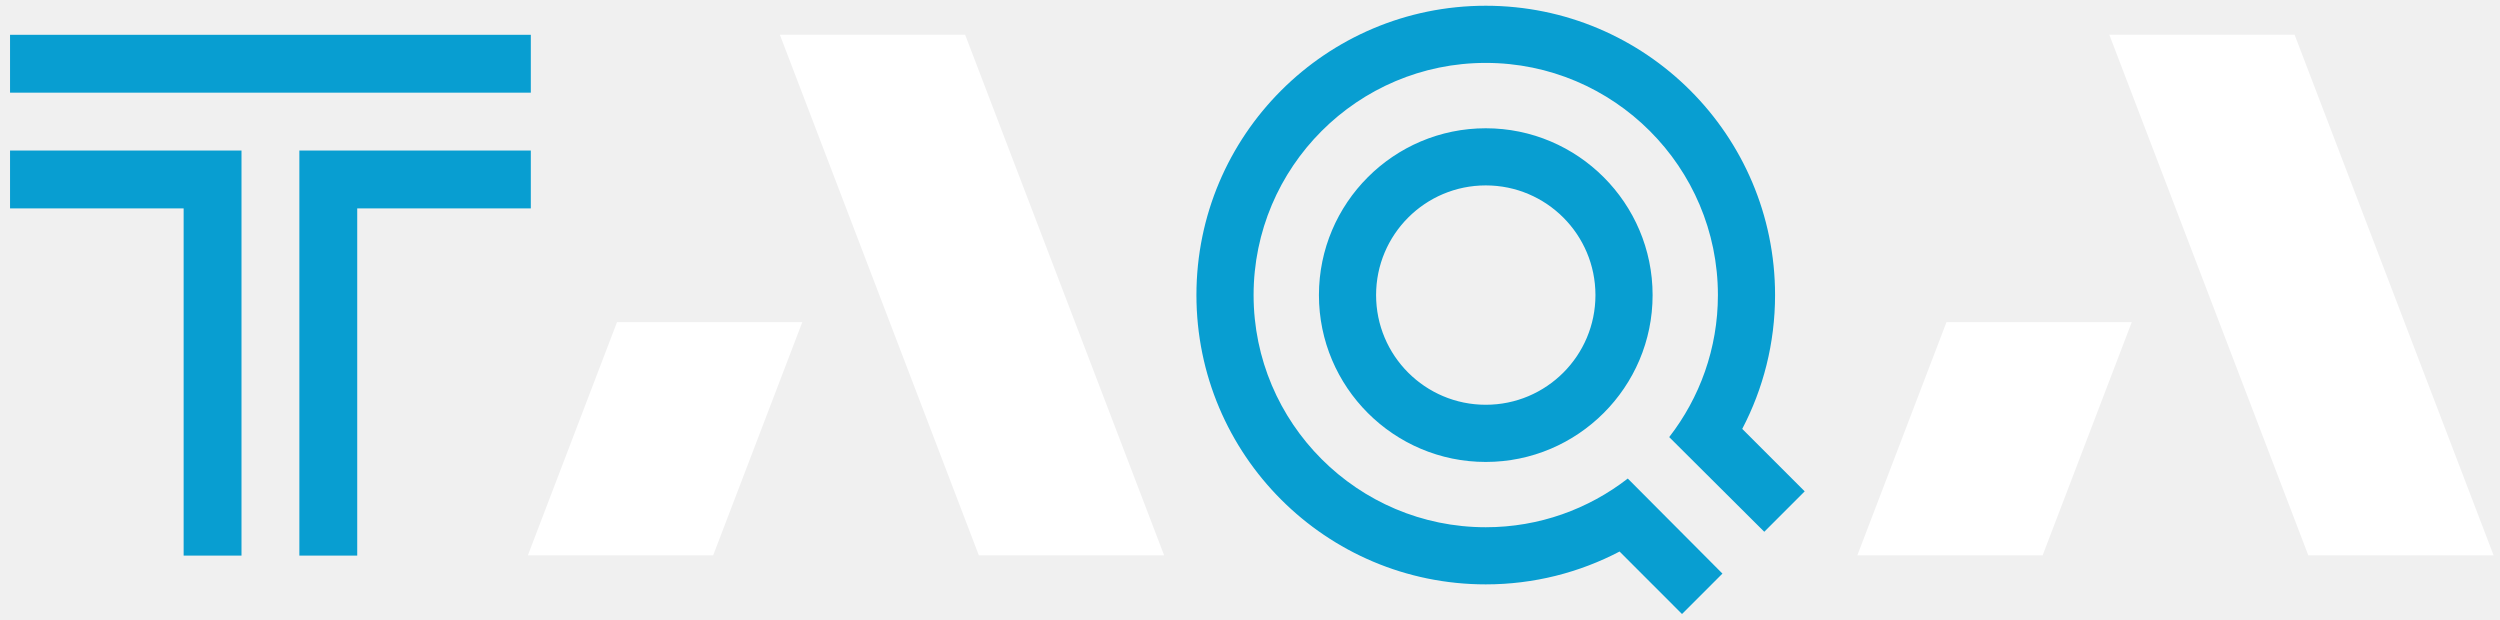
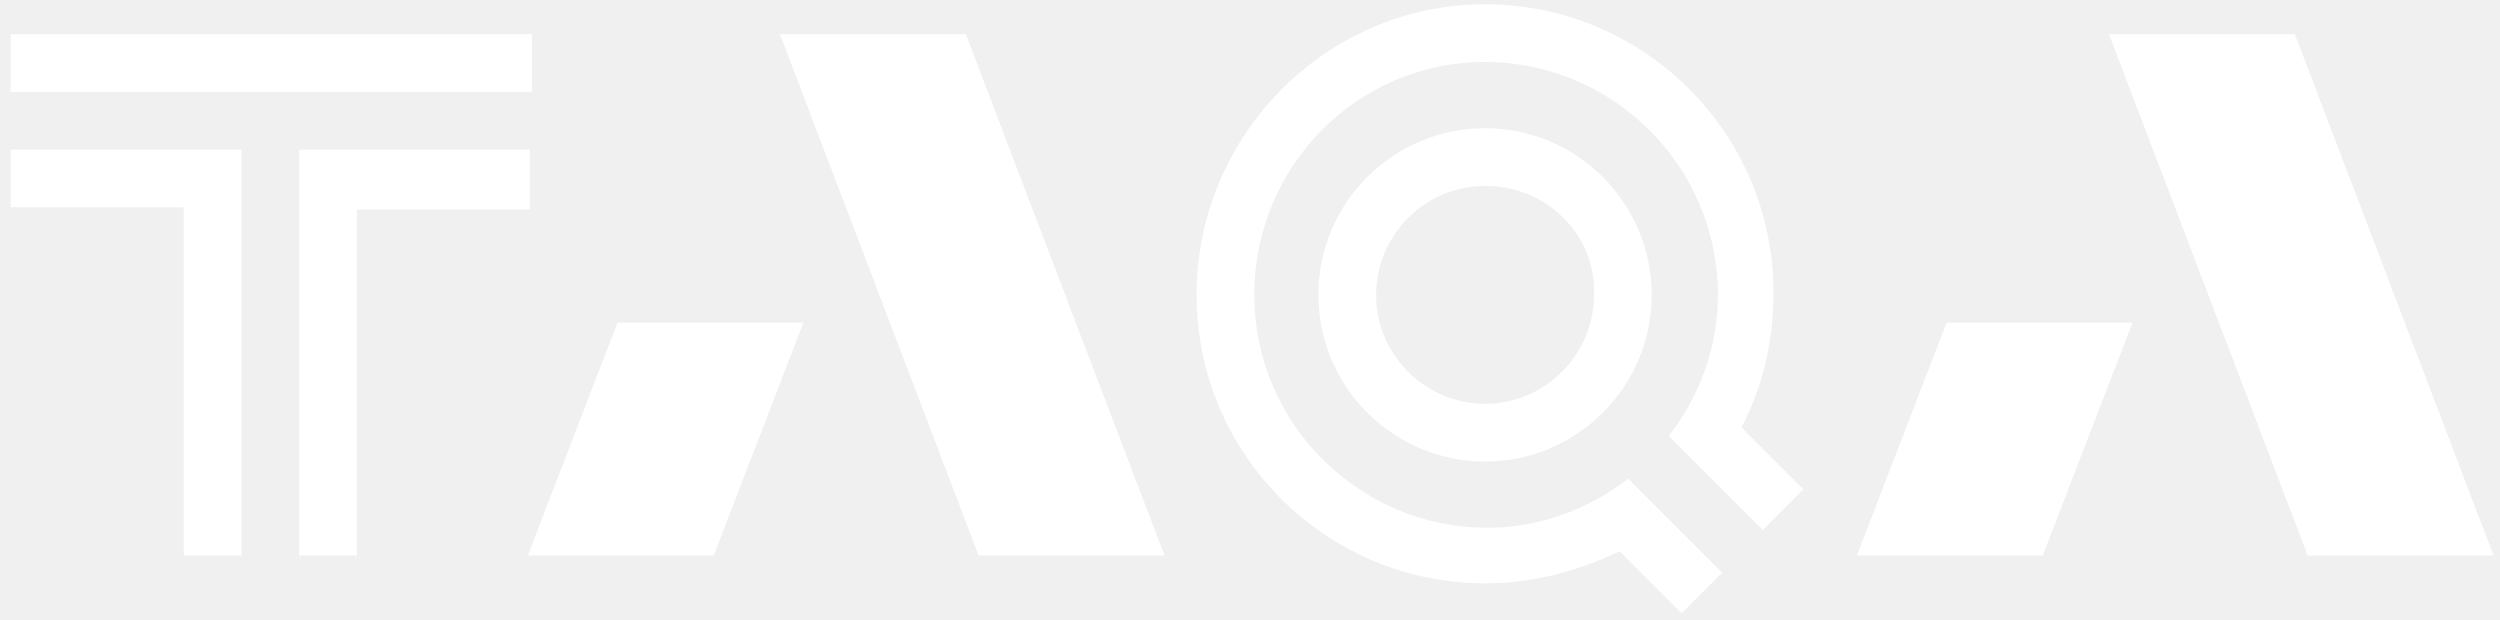
- <svg xmlns="http://www.w3.org/2000/svg" version="1.0" id="Layer_1" x="0px" y="0px" viewBox="0 0 117 29" enable-background="new 0 0 117 29" xml:space="preserve">
+ <svg xmlns="http://www.w3.org/2000/svg" version="1.1" id="Layer_1" x="0px" y="0px" viewBox="0 0 117 29" style="enable-background:new 0 0 117 29;" xml:space="preserve">
+   <style type="text/css">
+ 	.st0{fill:#FFFFFF;}
+ </style>
  <g>
    <g>
-       <path fill="#089ED1" d="M24.842,4.338H0.47V1.63h24.372V4.338z M76.18,22.396c-1.84,1.427-4.145,2.279-6.647,2.279    c-5.991,0-10.865-4.874-10.865-10.865c0-5.991,4.874-10.866,10.865-10.866c5.991,0,10.865,4.874,10.865,10.866    c0,2.502-0.853,4.808-2.279,6.646l4.449,4.431l1.892-1.892l-2.923-2.923c0.979-1.873,1.536-4.002,1.536-6.263    c0-7.478-6.062-13.54-13.54-13.54c-7.478,0-13.54,6.062-13.54,13.54c0,7.477,6.062,13.54,13.54,13.54    c2.259,0,4.388-0.557,6.263-1.537l2.922,2.924l1.892-1.892L76.18,22.396z M0.47,7.046v2.708h8.124v16.247h2.708V7.046H0.47z     M14.01,7.046v18.955h2.708V9.753h8.124V7.046H14.01z M69.534,8.677c-2.835,0-5.133,2.299-5.133,5.133    c0,2.835,2.298,5.133,5.133,5.133c2.835,0,5.133-2.298,5.133-5.133C74.666,10.976,72.368,8.677,69.534,8.677 M69.534,6.003    c4.305,0,7.808,3.502,7.808,7.808c0,4.305-3.502,7.808-7.808,7.808c-4.306,0-7.808-3.503-7.808-7.808    C61.726,9.505,65.228,6.003,69.534,6.003" />
-       <path fill="#FFFFFF" d="M108.028,25.988L98.717,1.627h8.671l9.312,24.361H108.028z M86.924,25.988h8.672l4.17-10.911h-8.671    L86.924,25.988z" />
+       <path class="st0" d="M24.8,4.3H0.5V1.6h24.4V4.3z M76.2,22.4c-1.8,1.4-4.1,2.3-6.6,2.3c-6,0-10.9-4.9-10.9-10.9S63.5,2.9,69.5,2.9    s10.9,4.9,10.9,10.9c0,2.5-0.9,4.8-2.3,6.6l4.4,4.4l1.9-1.9l-2.9-2.9c1-1.9,1.5-4,1.5-6.3c0-7.5-6.1-13.5-13.5-13.5    S56,6.3,56,13.8c0,7.5,6.1,13.5,13.5,13.5c2.3,0,4.4-0.6,6.3-1.5l2.9,2.9l1.9-1.9L76.2,22.4z M0.5,7v2.7h8.1V26h2.7V7H0.5z M14,7    v19h2.7V9.8h8.1V7H14z M69.5,8.7c-2.8,0-5.1,2.3-5.1,5.1c0,2.8,2.3,5.1,5.1,5.1c2.8,0,5.1-2.3,5.1-5.1C74.7,11,72.4,8.7,69.5,8.7     M69.5,6c4.3,0,7.8,3.5,7.8,7.8c0,4.3-3.5,7.8-7.8,7.8s-7.8-3.5-7.8-7.8C61.7,9.5,65.2,6,69.5,6" />
+       <path class="st0" d="M108,26L98.7,1.6h8.7l9.3,24.4H108z M86.9,26h8.7l4.2-10.9h-8.7L86.9,26z" />
    </g>
-     <path fill="#FFFFFF" d="M45.809,25.988L36.498,1.627h8.671l9.312,24.361H45.809z M24.705,25.988h8.672l4.17-10.911h-8.671   L24.705,25.988z" />
+     <path class="st0" d="M45.8,26L36.5,1.6h8.7L54.5,26H45.8z M24.7,26h8.7l4.2-10.9h-8.7L24.7,26z" />
  </g>
</svg>
